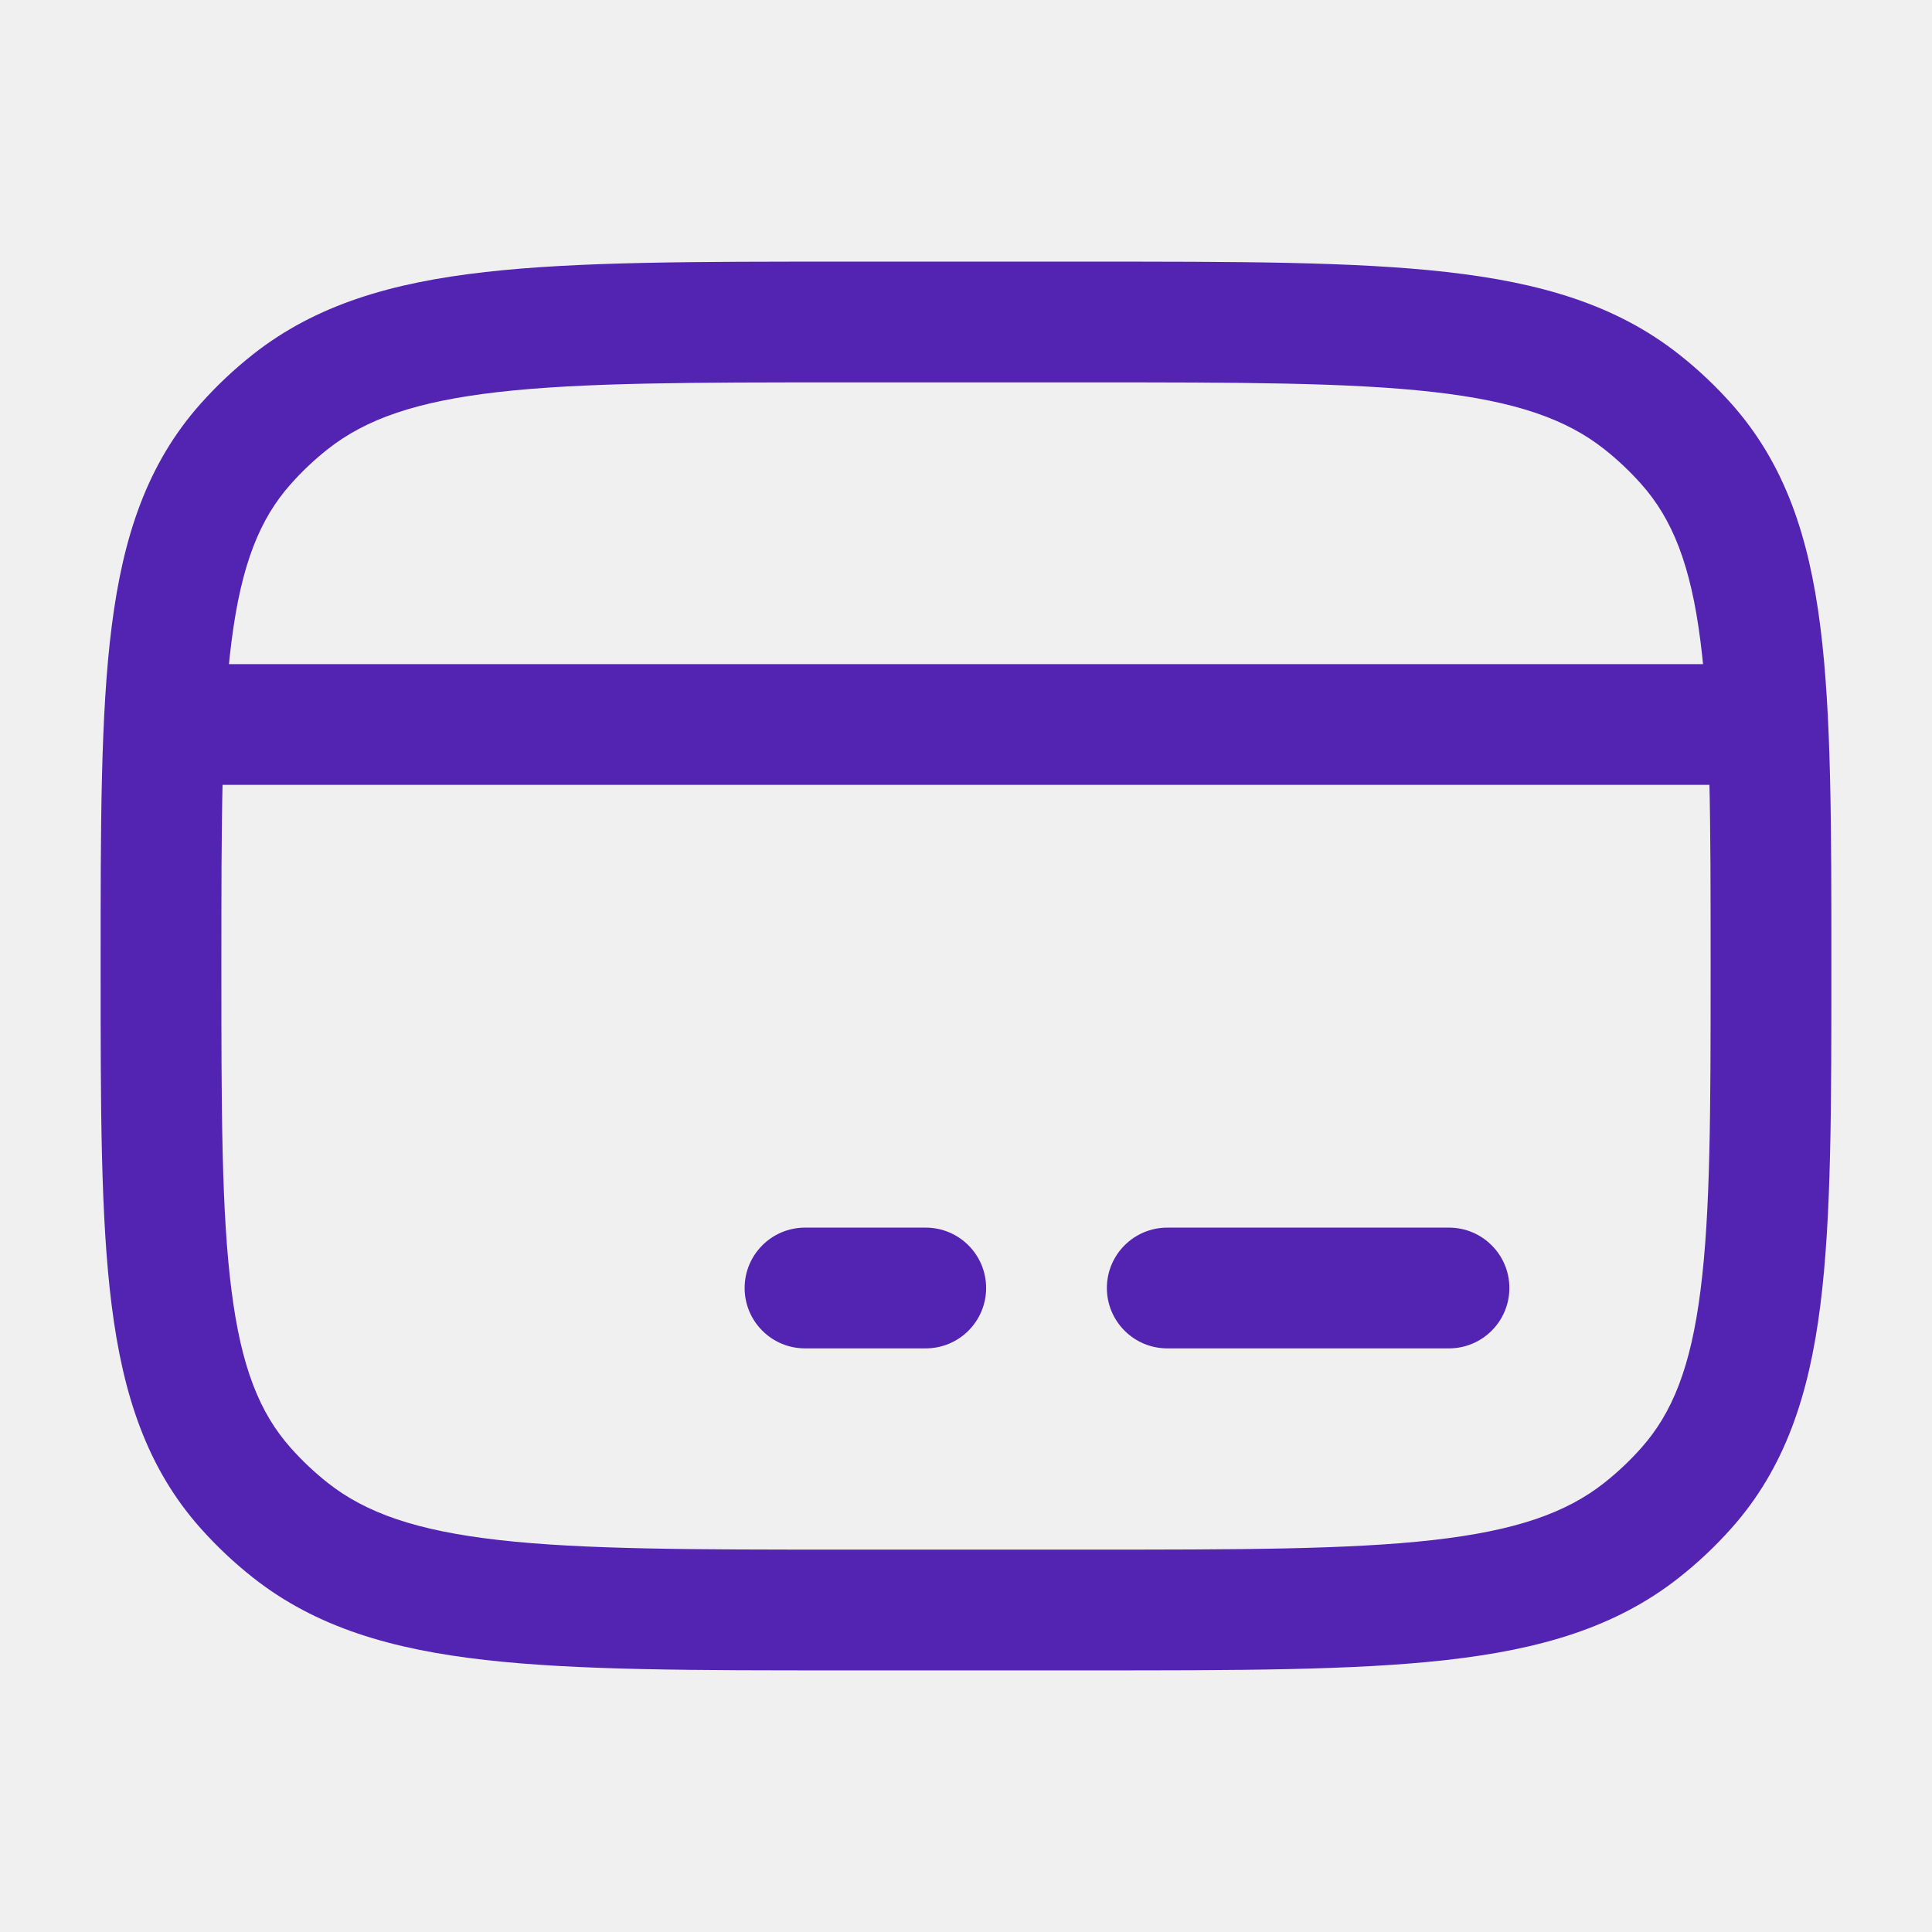
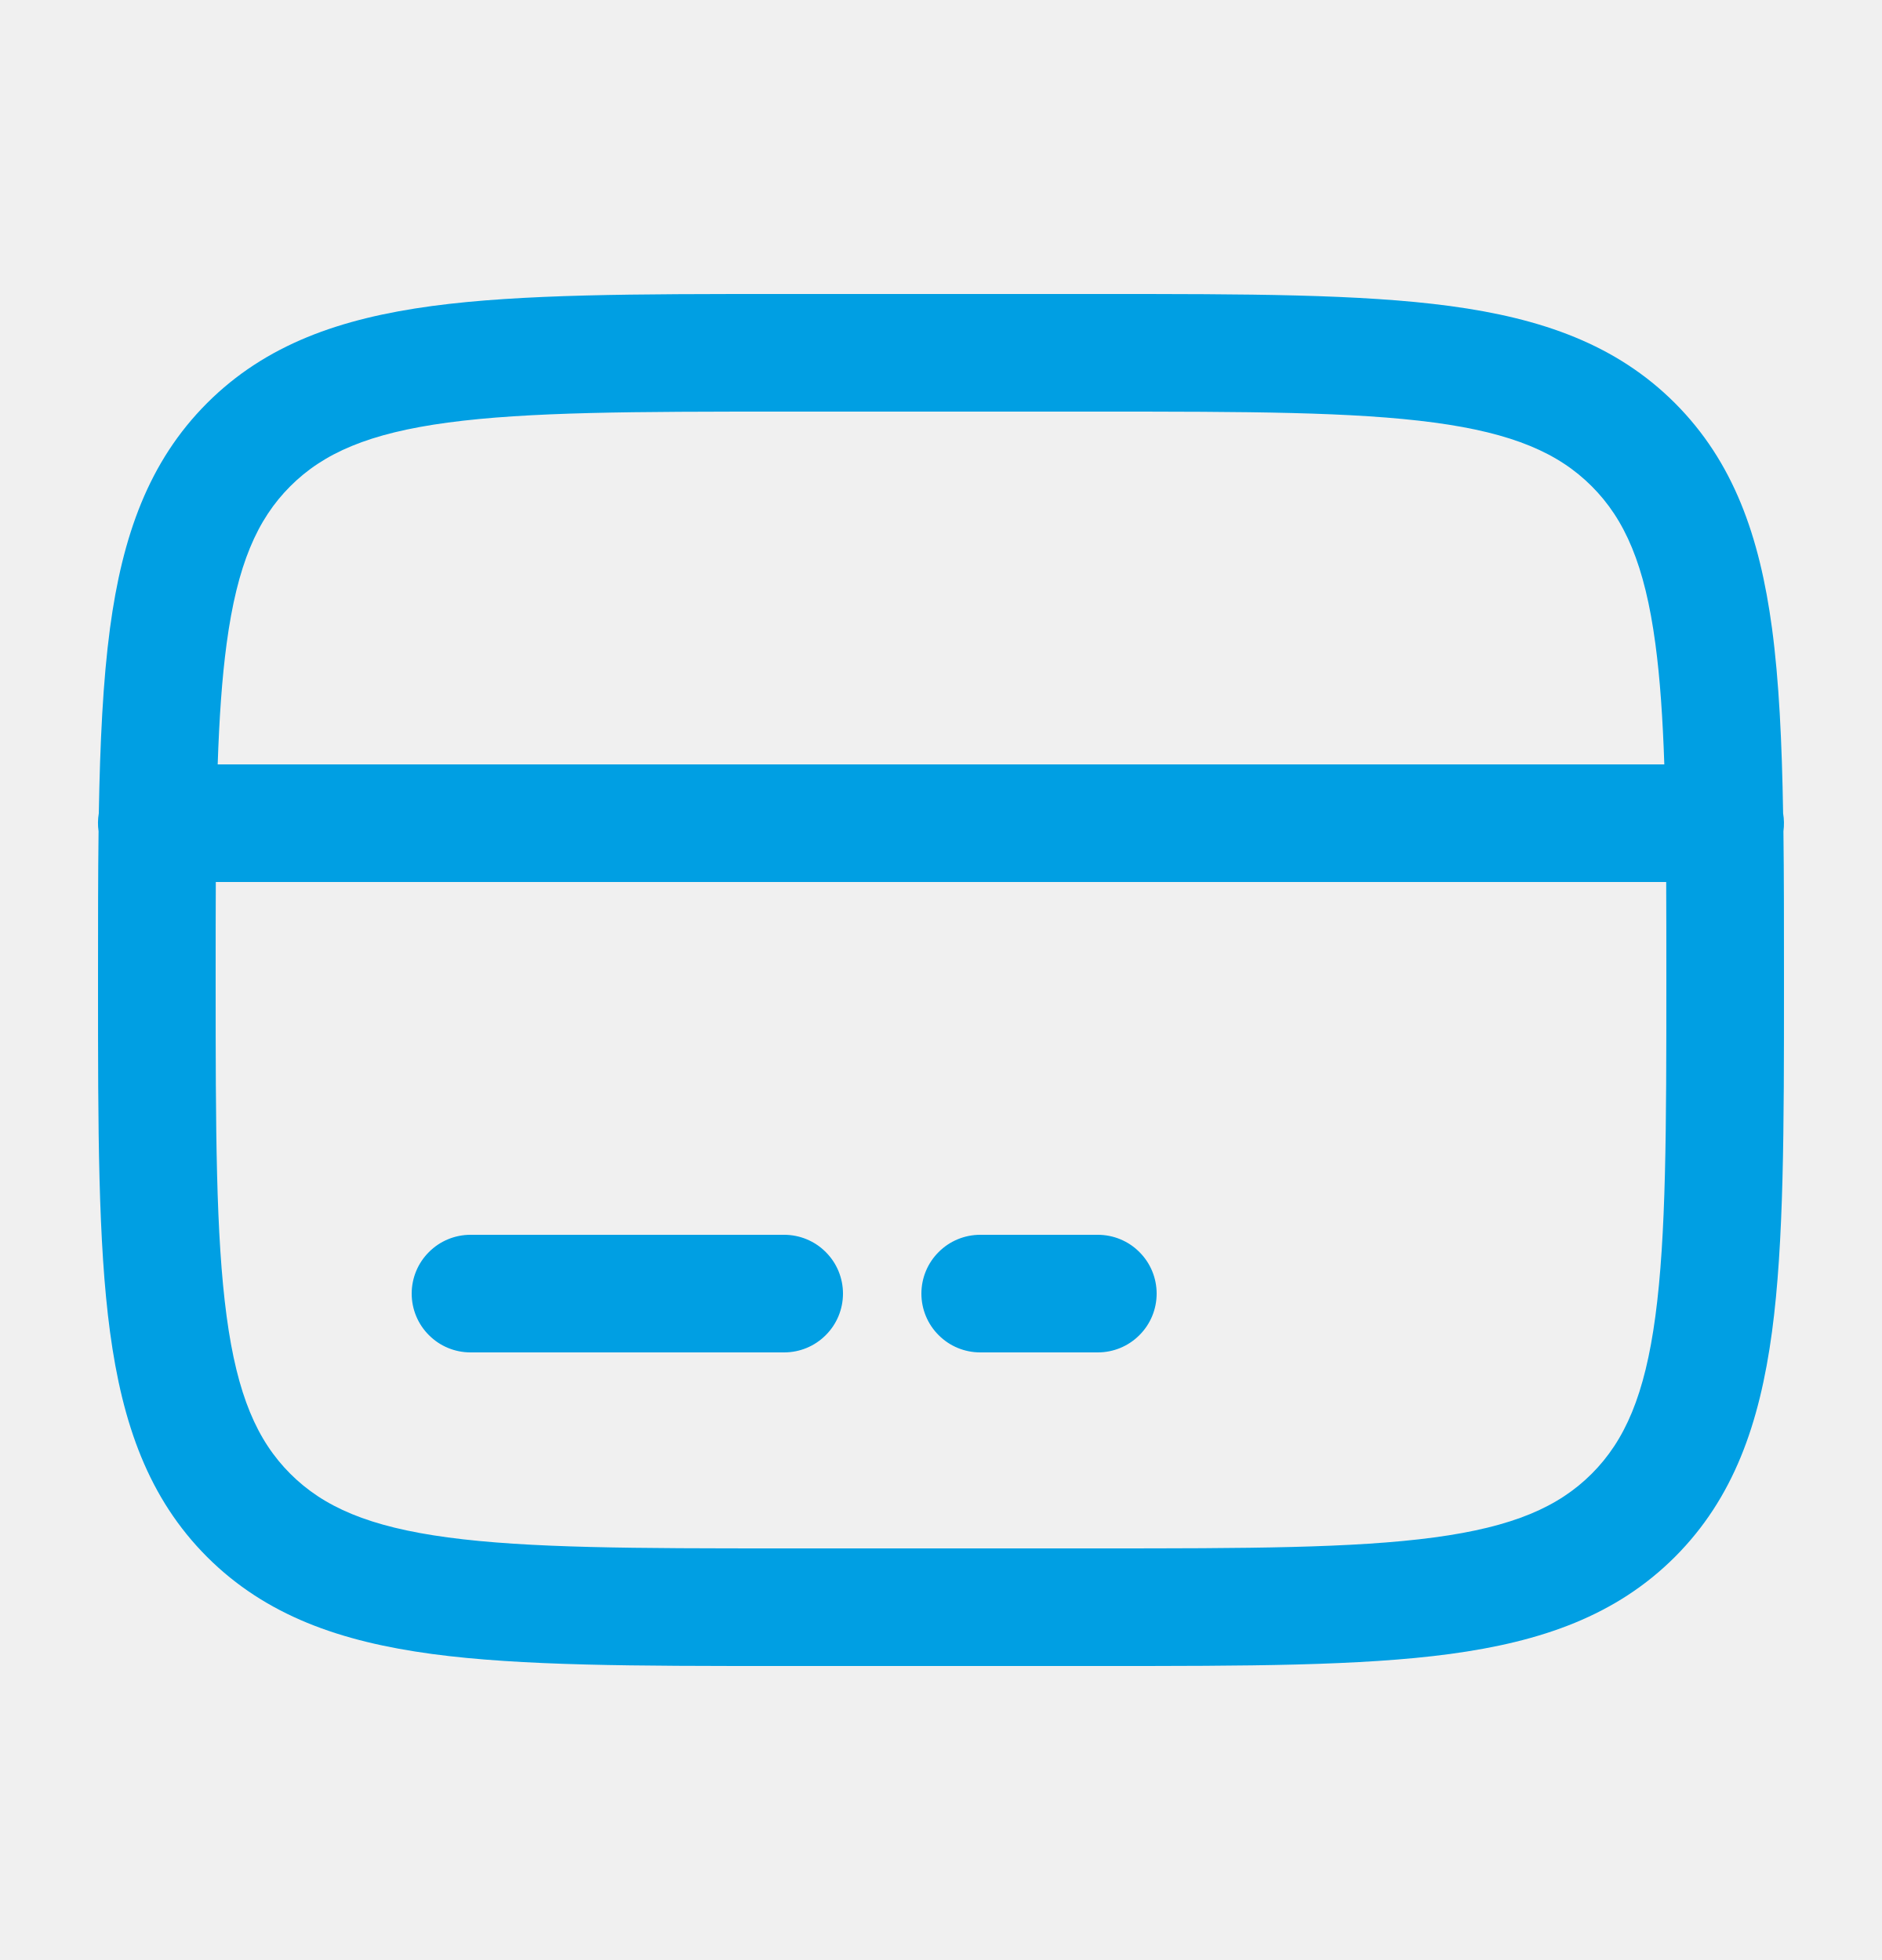
- <svg xmlns="http://www.w3.org/2000/svg" width="24" height="24" viewBox="0 0 24 24" fill="none">
-   <g clip-path="url(#clip0_1376_2807)">
-     <path d="M3.607 19.009L4.072 18.421L3.607 19.009ZM3.053 18.487L3.613 17.988L3.053 18.487ZM20.947 18.487L20.387 17.988L20.947 18.487ZM20.392 19.009L19.928 18.421L20.392 19.009ZM20.392 4.991L19.928 5.579L20.392 4.991ZM20.947 5.513L20.387 6.012L20.947 5.513ZM3.607 4.991L4.072 5.579L3.607 4.991ZM3.053 5.513L3.613 6.012L3.053 5.513ZM10 15.25C9.586 15.25 9.25 15.586 9.25 16C9.25 16.414 9.586 16.75 10 16.75V15.25ZM11.5 16.75C11.914 16.75 12.25 16.414 12.25 16C12.25 15.586 11.914 15.25 11.5 15.25V16.75ZM14.5 15.25C14.086 15.25 13.75 15.586 13.75 16C13.75 16.414 14.086 16.75 14.5 16.75V15.25ZM18 16.75C18.414 16.75 18.75 16.414 18.75 16C18.75 15.586 18.414 15.25 18 15.25V16.75ZM10.5 4.75H13.5V3.25H10.5V4.75ZM13.5 19.25H10.5V20.75H13.5V19.25ZM10.5 19.25C8.603 19.25 7.244 19.249 6.199 19.131C5.168 19.014 4.544 18.793 4.072 18.421L3.143 19.598C3.926 20.216 4.868 20.49 6.031 20.621C7.179 20.751 8.638 20.75 10.5 20.75V19.25ZM1.25 12C1.25 13.749 1.249 15.132 1.388 16.222C1.529 17.333 1.827 18.239 2.493 18.986L3.613 17.988C3.226 17.554 2.997 16.985 2.876 16.032C2.751 15.059 2.75 13.789 2.75 12H1.25ZM4.072 18.421C3.905 18.289 3.752 18.144 3.613 17.988L2.493 18.986C2.691 19.208 2.908 19.413 3.143 19.598L4.072 18.421ZM21.25 12C21.25 13.789 21.249 15.059 21.124 16.032C21.003 16.985 20.774 17.554 20.387 17.988L21.507 18.986C22.173 18.239 22.471 17.333 22.612 16.222C22.751 15.132 22.75 13.749 22.75 12H21.25ZM13.5 20.75C15.362 20.75 16.821 20.751 17.969 20.621C19.132 20.49 20.074 20.216 20.857 19.598L19.928 18.421C19.456 18.793 18.832 19.014 17.801 19.131C16.756 19.249 15.397 19.25 13.5 19.25V20.75ZM20.387 17.988C20.248 18.144 20.095 18.289 19.928 18.421L20.857 19.598C21.092 19.413 21.309 19.208 21.507 18.986L20.387 17.988ZM13.5 4.75C15.397 4.75 16.756 4.751 17.801 4.869C18.832 4.986 19.456 5.207 19.928 5.579L20.857 4.402C20.074 3.784 19.132 3.51 17.969 3.379C16.821 3.249 15.362 3.25 13.5 3.25V4.75ZM22.75 12C22.75 10.251 22.751 8.868 22.612 7.778C22.471 6.667 22.173 5.761 21.507 5.014L20.387 6.012C20.774 6.446 21.003 7.015 21.124 7.968C21.249 8.941 21.25 10.211 21.25 12H22.75ZM19.928 5.579C20.095 5.711 20.248 5.856 20.387 6.012L21.507 5.014C21.309 4.792 21.092 4.587 20.857 4.402L19.928 5.579ZM10.5 3.25C8.638 3.25 7.179 3.249 6.031 3.379C4.868 3.51 3.926 3.784 3.143 4.402L4.072 5.579C4.544 5.207 5.168 4.986 6.199 4.869C7.244 4.751 8.603 4.75 10.5 4.75V3.25ZM2.75 12C2.75 10.211 2.751 8.941 2.876 7.968C2.997 7.015 3.226 6.446 3.613 6.012L2.493 5.014C1.827 5.761 1.529 6.667 1.388 7.778C1.249 8.868 1.25 10.251 1.25 12H2.75ZM3.143 4.402C2.908 4.587 2.691 4.792 2.493 5.014L3.613 6.012C3.752 5.856 3.905 5.711 4.072 5.579L3.143 4.402ZM10 16.75H11.5V15.25H10V16.75ZM14.5 16.75H18V15.25H14.5V16.75ZM2 9.75H22V8.25H2V9.75Z" fill="#5324B2" />
-   </g>
-   <defs>
-     <clipPath id="clip0_1376_2807">
-       <rect width="24" height="24" fill="white" />
-     </clipPath>
-   </defs>
+ <svg xmlns="http://www.w3.org/2000/svg" width="24" height="25" viewBox="0 0 24 25" fill="none">
+   <path fill-rule="evenodd" clip-rule="evenodd" d="M9.944 3.75H14.056C15.894 3.75 17.35 3.75 18.489 3.903C19.661 4.061 20.61 4.393 21.359 5.141C22.107 5.89 22.439 6.839 22.597 8.011C22.687 8.684 22.724 9.467 22.739 10.374C22.752 10.45 22.753 10.528 22.743 10.604C22.75 11.17 22.75 11.782 22.75 12.444V12.556C22.75 14.394 22.75 15.85 22.597 16.989C22.439 18.161 22.107 19.11 21.359 19.859C20.61 20.607 19.661 20.939 18.489 21.097C17.349 21.25 15.894 21.25 14.056 21.25H9.944C8.106 21.25 6.65 21.25 5.511 21.097C4.339 20.939 3.39 20.607 2.641 19.859C1.893 19.11 1.561 18.161 1.403 16.989C1.25 15.849 1.25 14.394 1.25 12.556V12.444C1.25 11.782 1.25 11.17 1.257 10.604C1.246 10.528 1.247 10.45 1.26 10.374C1.276 9.467 1.313 8.684 1.403 8.011C1.561 6.839 1.893 5.89 2.641 5.141C3.39 4.393 4.339 4.061 5.511 3.903C6.651 3.75 8.106 3.75 9.944 3.75ZM2.752 11.25C2.75 11.638 2.75 12.054 2.75 12.5C2.75 14.407 2.752 15.762 2.89 16.79C3.025 17.795 3.279 18.375 3.702 18.798C4.125 19.221 4.705 19.475 5.711 19.61C6.739 19.748 8.093 19.75 10 19.75H14C15.907 19.75 17.262 19.748 18.29 19.61C19.295 19.475 19.875 19.221 20.298 18.798C20.721 18.375 20.975 17.795 21.11 16.789C21.248 15.761 21.25 14.407 21.25 12.5C21.25 12.054 21.25 11.638 21.248 11.25H2.752ZM21.224 9.75H2.776C2.796 9.163 2.83 8.656 2.89 8.21C3.025 7.205 3.279 6.625 3.702 6.202C4.125 5.779 4.705 5.525 5.711 5.39C6.739 5.252 8.093 5.25 10 5.25H14C15.907 5.25 17.262 5.252 18.29 5.39C19.295 5.525 19.875 5.779 20.298 6.202C20.721 6.625 20.975 7.205 21.11 8.211C21.17 8.656 21.204 9.163 21.224 9.75ZM5.25 16.5C5.25 16.301 5.329 16.11 5.47 15.97C5.61 15.829 5.801 15.75 6 15.75H10C10.199 15.75 10.39 15.829 10.53 15.97C10.671 16.11 10.75 16.301 10.75 16.5C10.75 16.699 10.671 16.89 10.53 17.03C10.39 17.171 10.199 17.25 10 17.25H6C5.801 17.25 5.61 17.171 5.47 17.03C5.329 16.89 5.25 16.699 5.25 16.5ZM11.75 16.5C11.75 16.301 11.829 16.11 11.97 15.97C12.11 15.829 12.301 15.75 12.5 15.75H14C14.199 15.75 14.39 15.829 14.53 15.97C14.671 16.11 14.75 16.301 14.75 16.5C14.75 16.699 14.671 16.89 14.53 17.03C14.39 17.171 14.199 17.25 14 17.25H12.5C12.301 17.25 12.11 17.171 11.97 17.03C11.829 16.89 11.75 16.699 11.75 16.5Z" fill="#009FE3" />
</svg>
